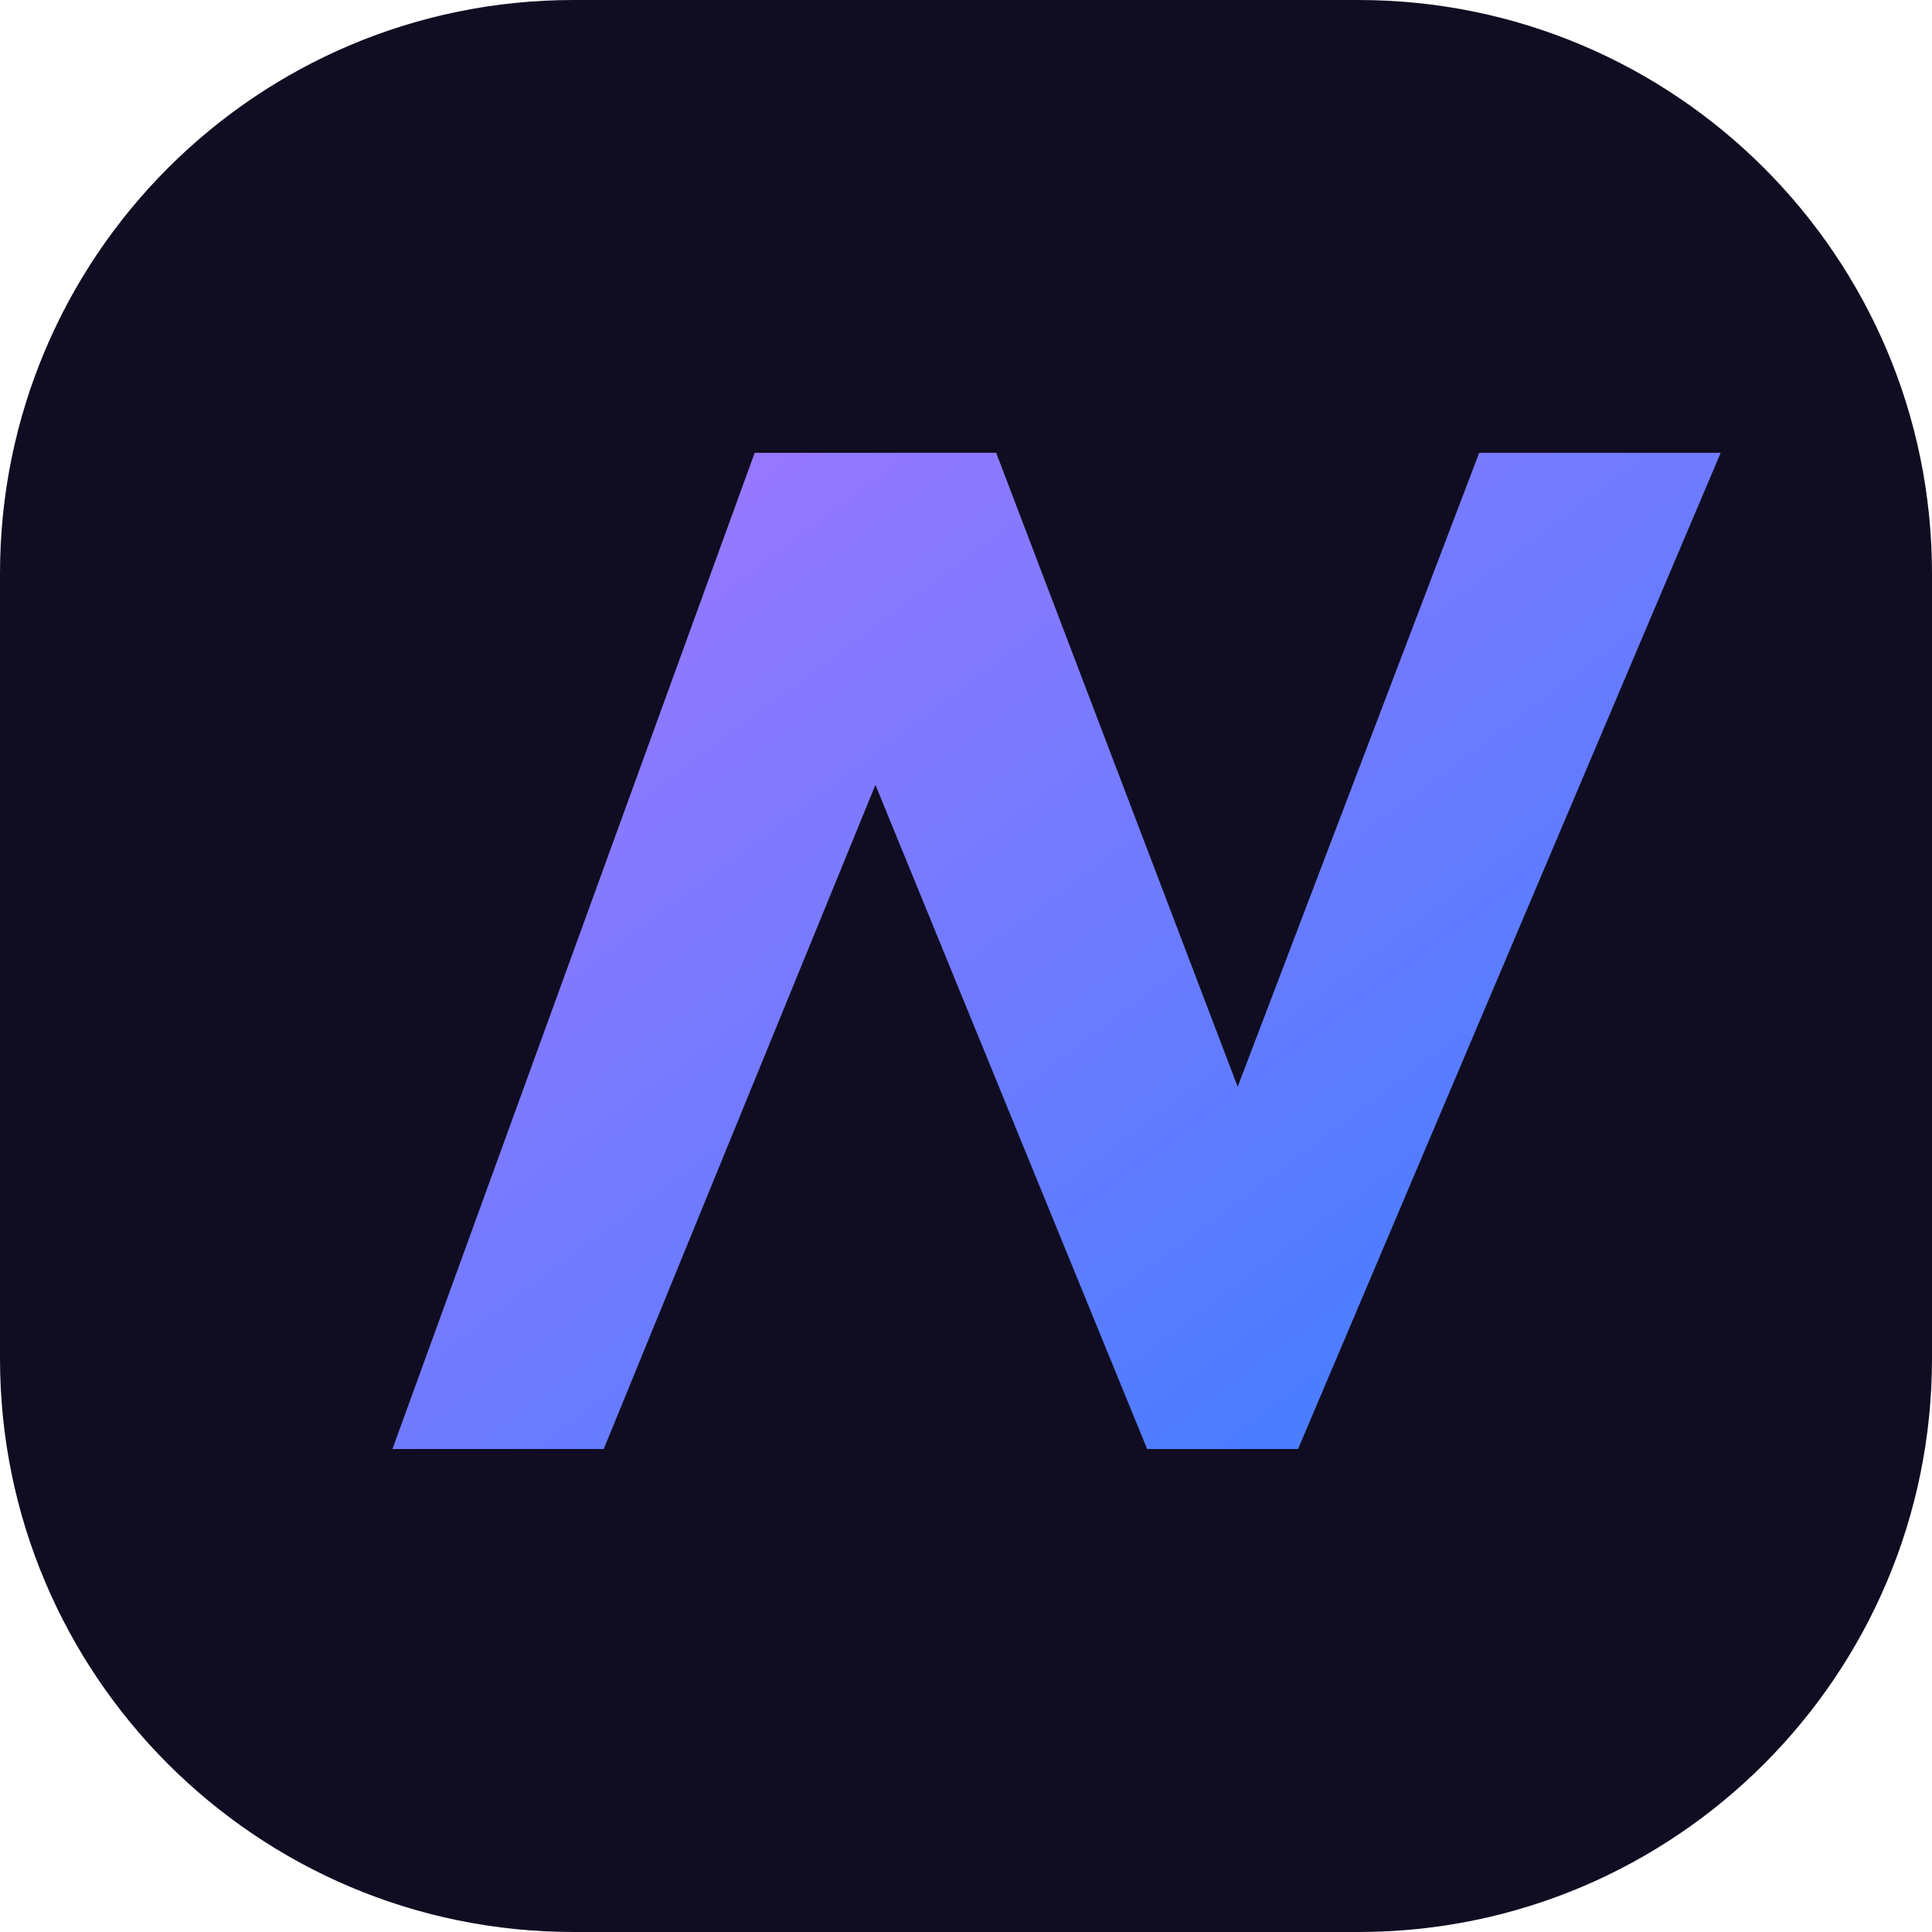
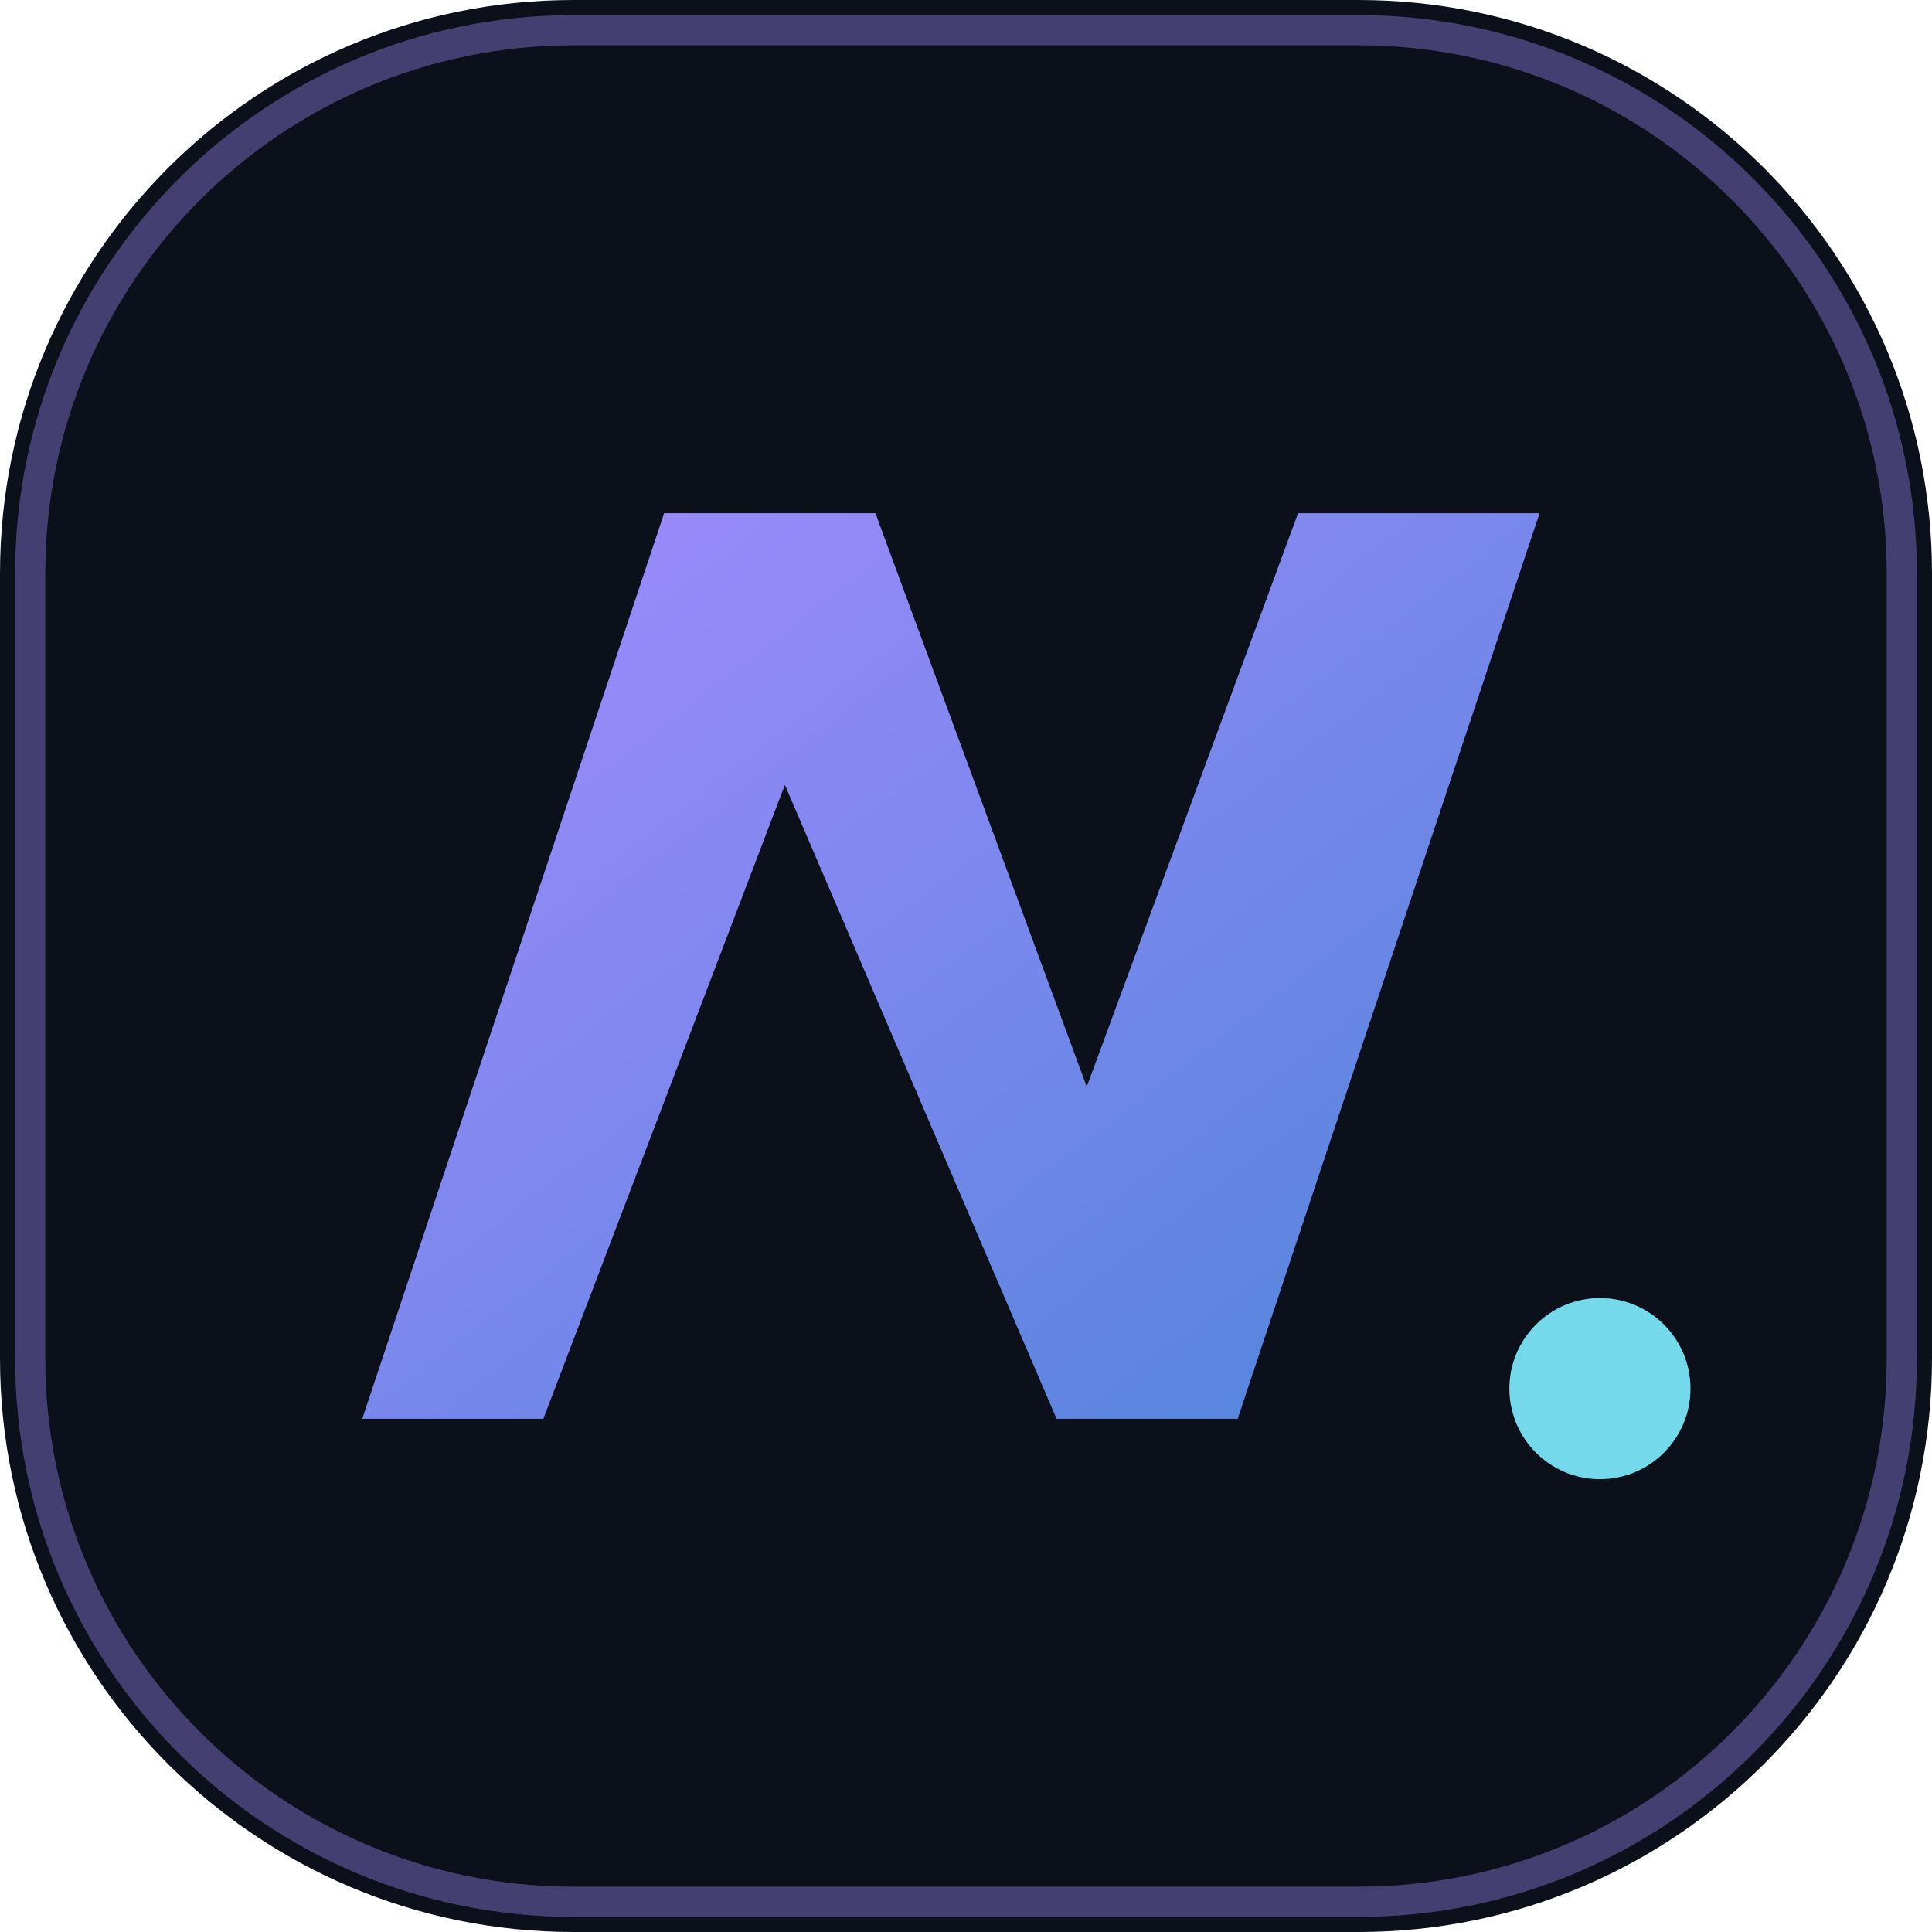
- <svg xmlns="http://www.w3.org/2000/svg" viewBox="0 0 64 64">
+ <svg xmlns="http://www.w3.org/2000/svg" viewBox="0 0 64 64" role="img" aria-label="M">
  <defs>
-     <linearGradient id="g" x1="0" y1="0" x2="1" y2="1">
-       <stop stop-color="#a477ff" />
-       <stop offset="1" stop-color="#397eff" />
+     <linearGradient id="brand" x1="0" y1="0" x2="1" y2="1">
+       <stop offset="0" stop-color="#a58aff" />
+       <stop offset="1" stop-color="#4d85d9" />
    </linearGradient>
  </defs>
-   <rect width="64" height="64" rx="19" fill="#100d22" />
-   <path d="M13 48 25 15h8l8 21 8-21h8L43 48h-5l-9-22-9 22z" fill="url(#g)" />
+   <rect width="64" height="64" rx="19" fill="#0b101a" />
+   <rect x="1" y="1" width="62" height="62" rx="18" fill="none" stroke="#a58aff" stroke-opacity=".38" />
+   <path d="M12 47 22 17h7l7 19 7-19h8L41 47h-6l-9-21-8 21z" fill="url(#brand)" />
+   <circle cx="53" cy="46" r="3" fill="#73d9eb" />
</svg>
